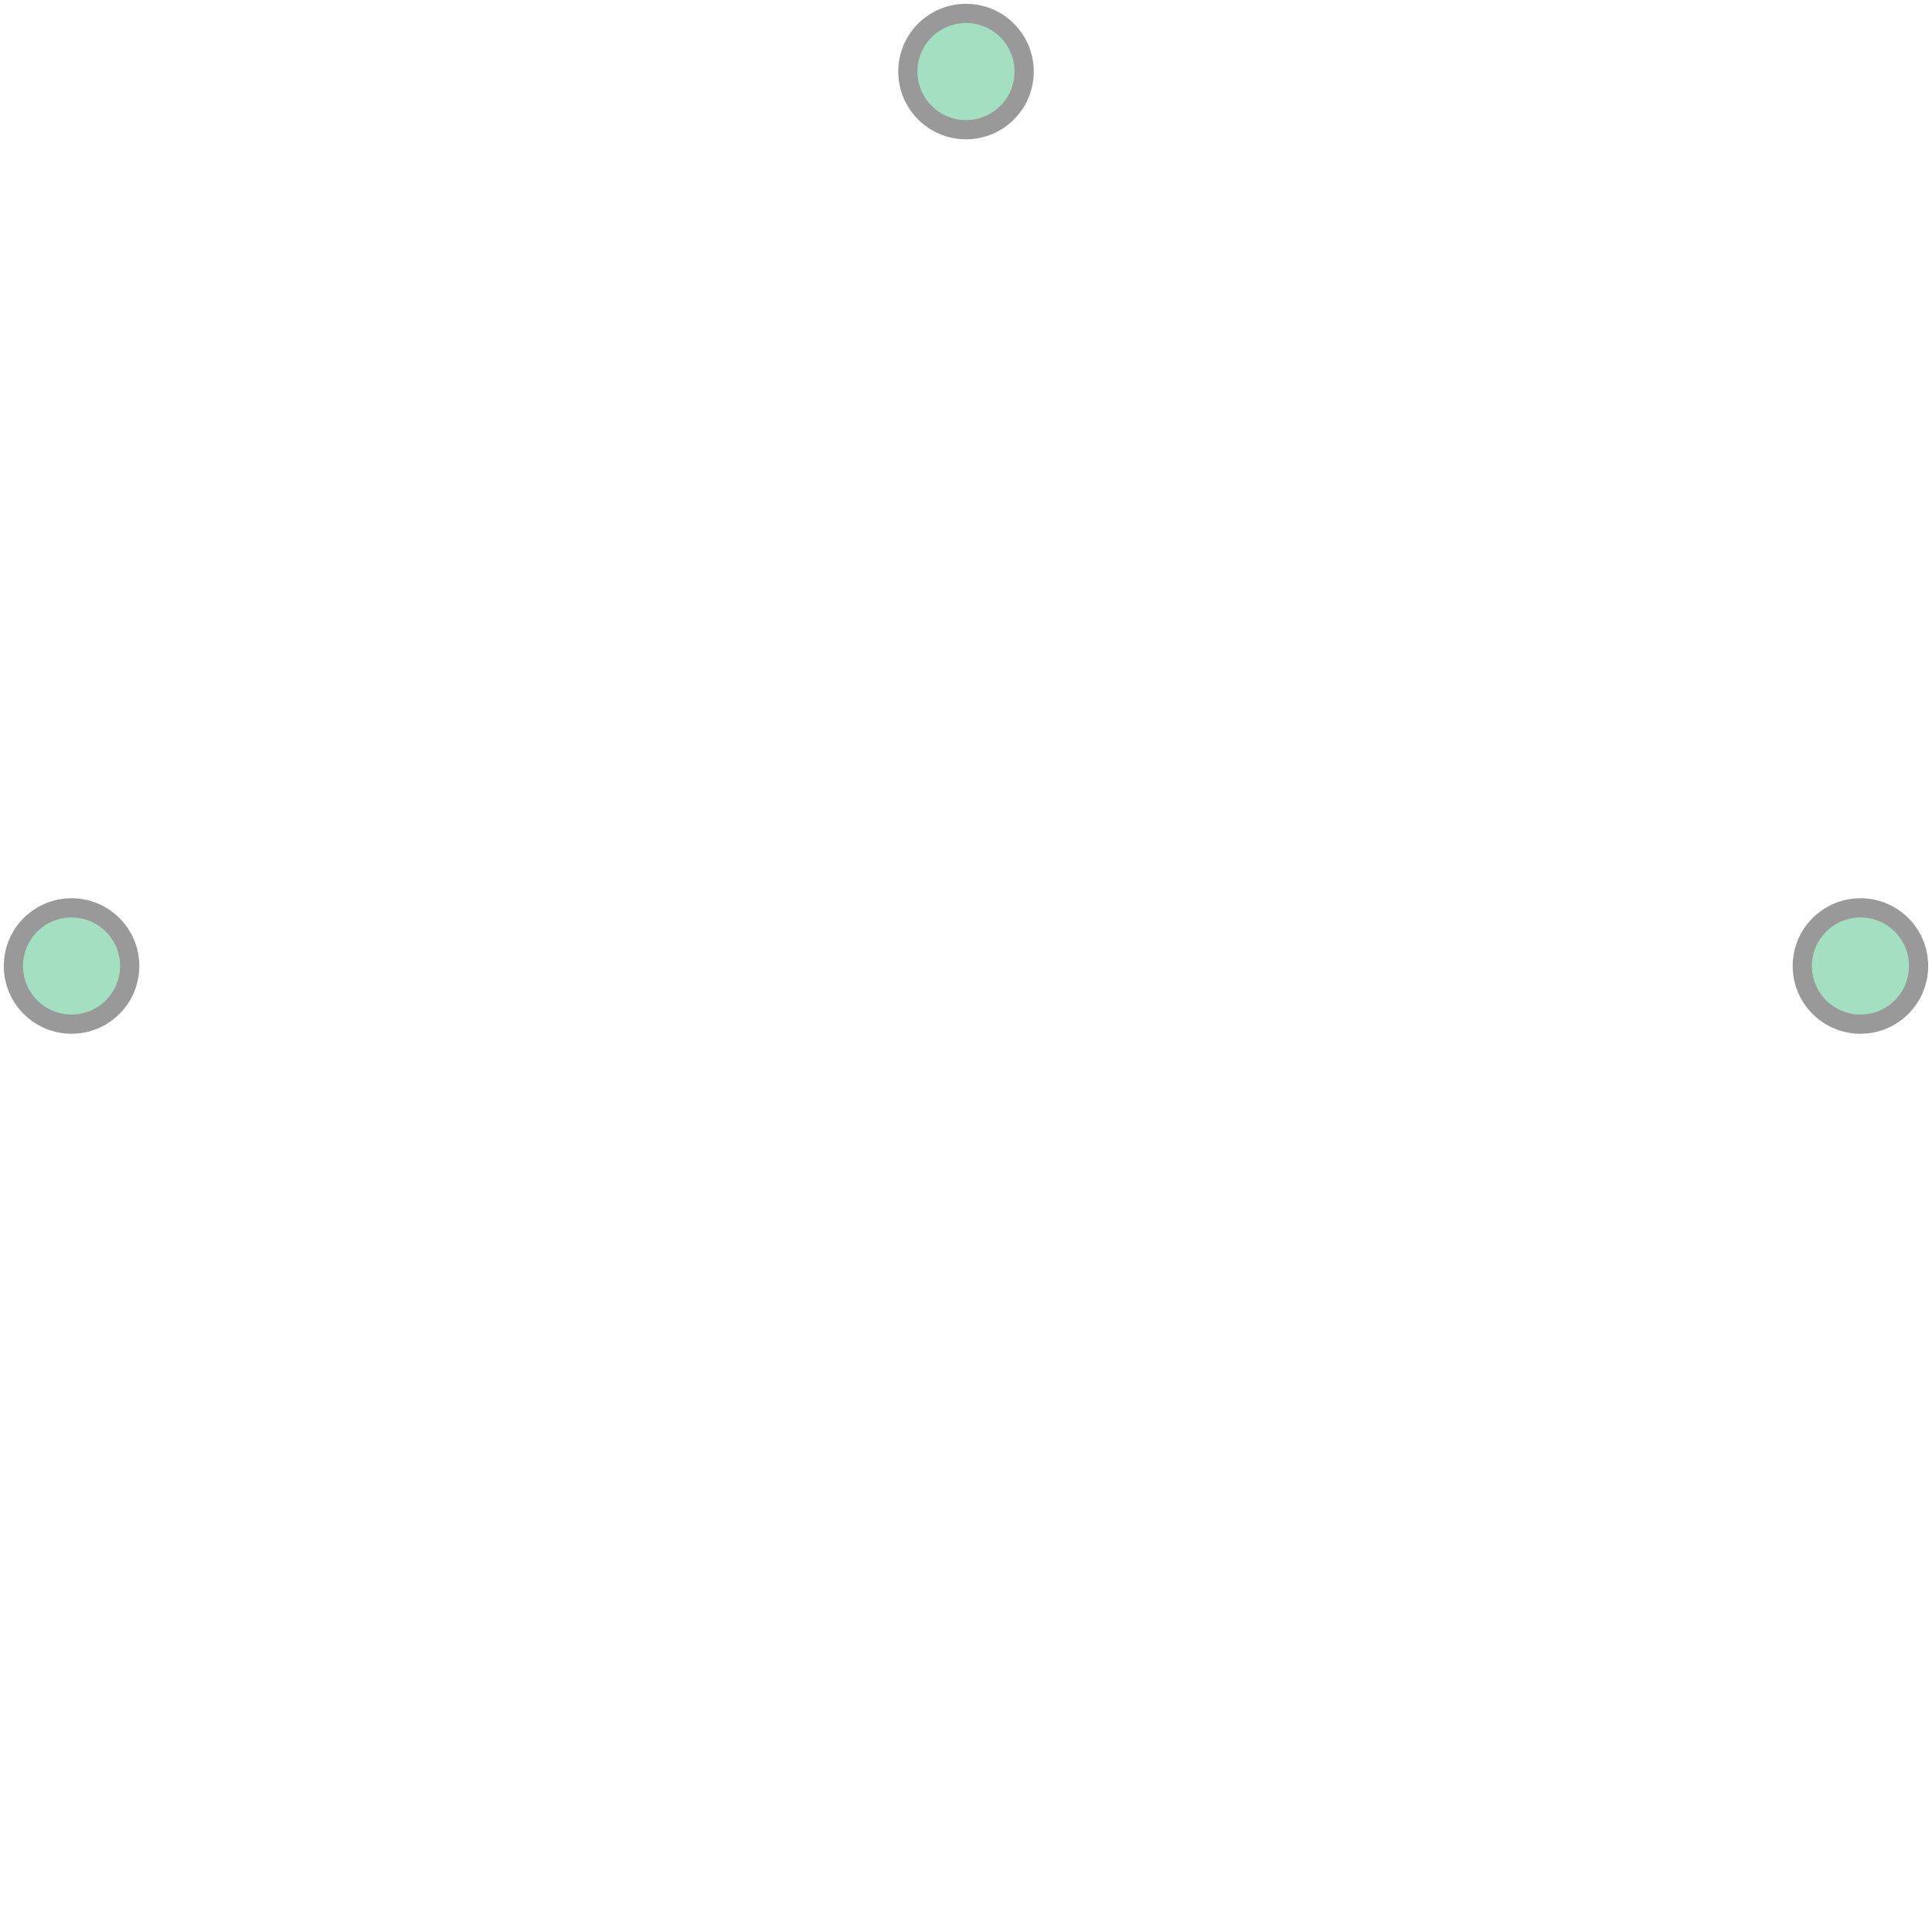
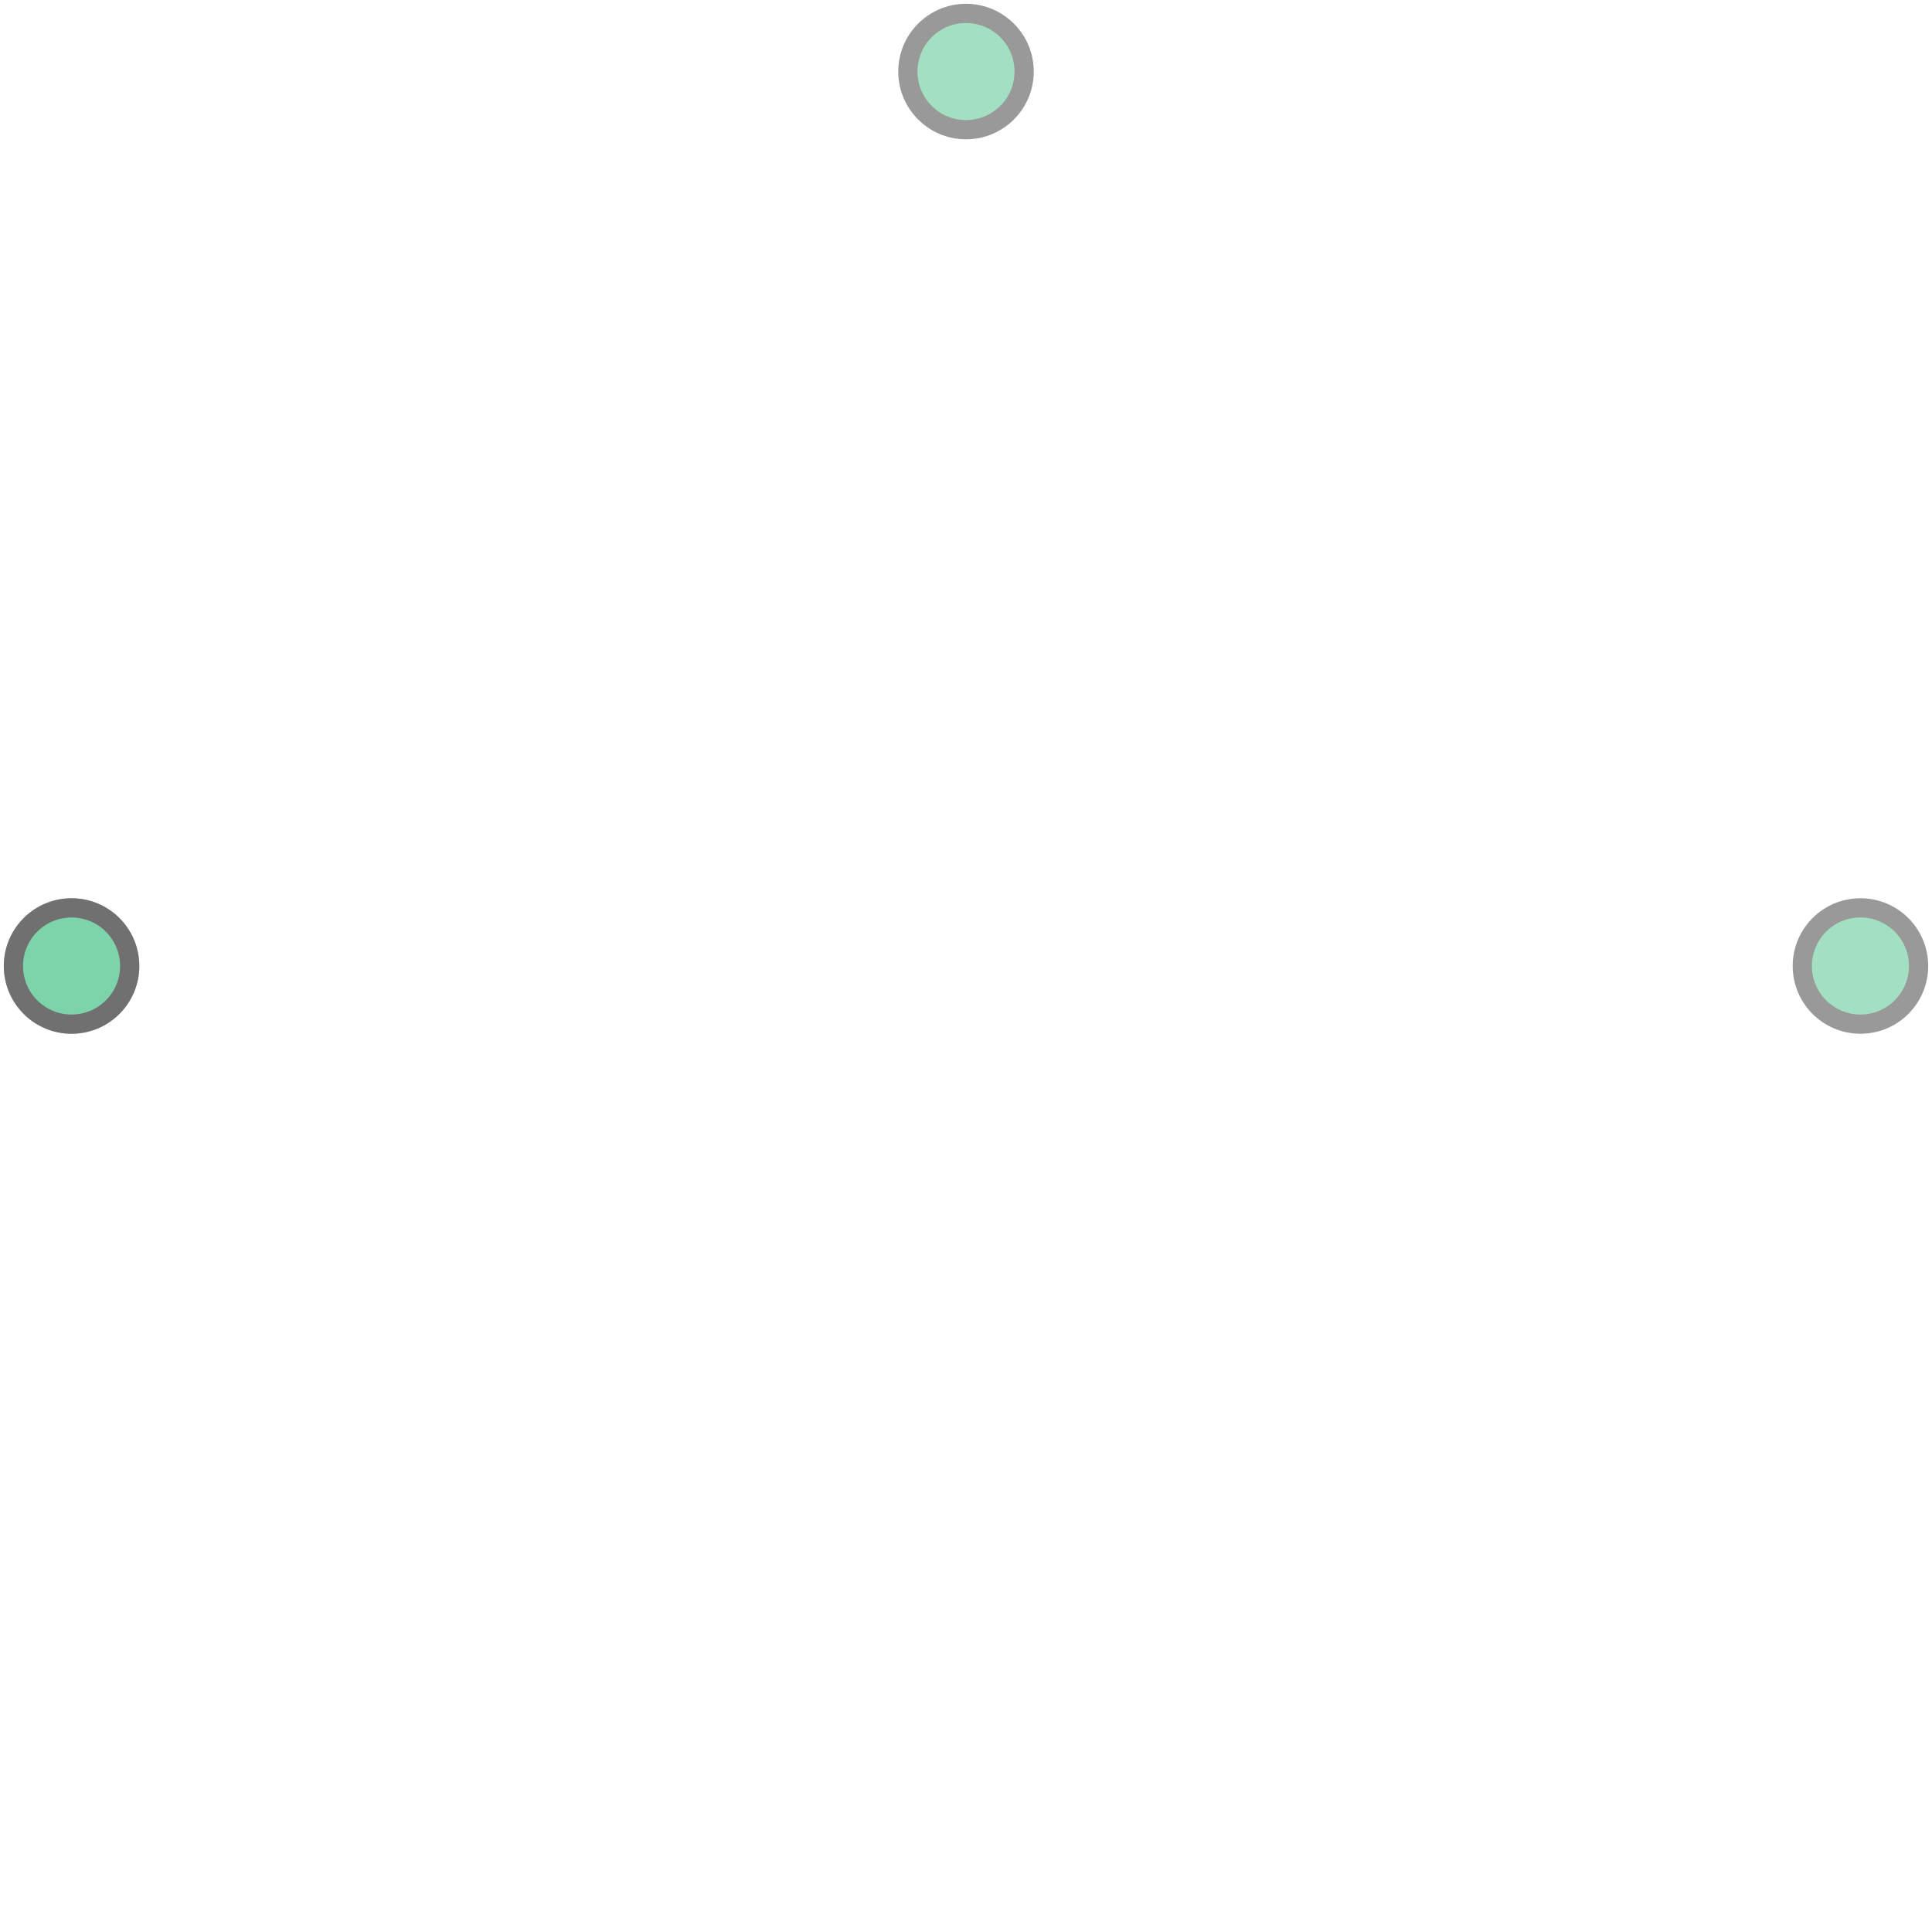
<svg xmlns="http://www.w3.org/2000/svg" width="100.0" height="100.0" viewBox="0.84 0.84 4.32 2.32" preserveAspectRatio="xMinYMin meet">
  <g transform="matrix(1,0,0,-1,0,4.0)">
    <g>
      <circle cx="1.0" cy="1.0" r="0.13" stroke="#555555" stroke-width="0.043" fill="#66cc99" opacity="0.6" />
      <circle cx="3.0" cy="3.0" r="0.13" stroke="#555555" stroke-width="0.043" fill="#66cc99" opacity="0.6" />
      <circle cx="5.0" cy="1.0" r="0.13" stroke="#555555" stroke-width="0.043" fill="#66cc99" opacity="0.6" />
+       <circle cx="1.0" cy="1.0" r="0.13" stroke="#555555" stroke-width="0.043" fill="#66cc99" opacity="0.6" />
    </g>
  </g>
</svg>
